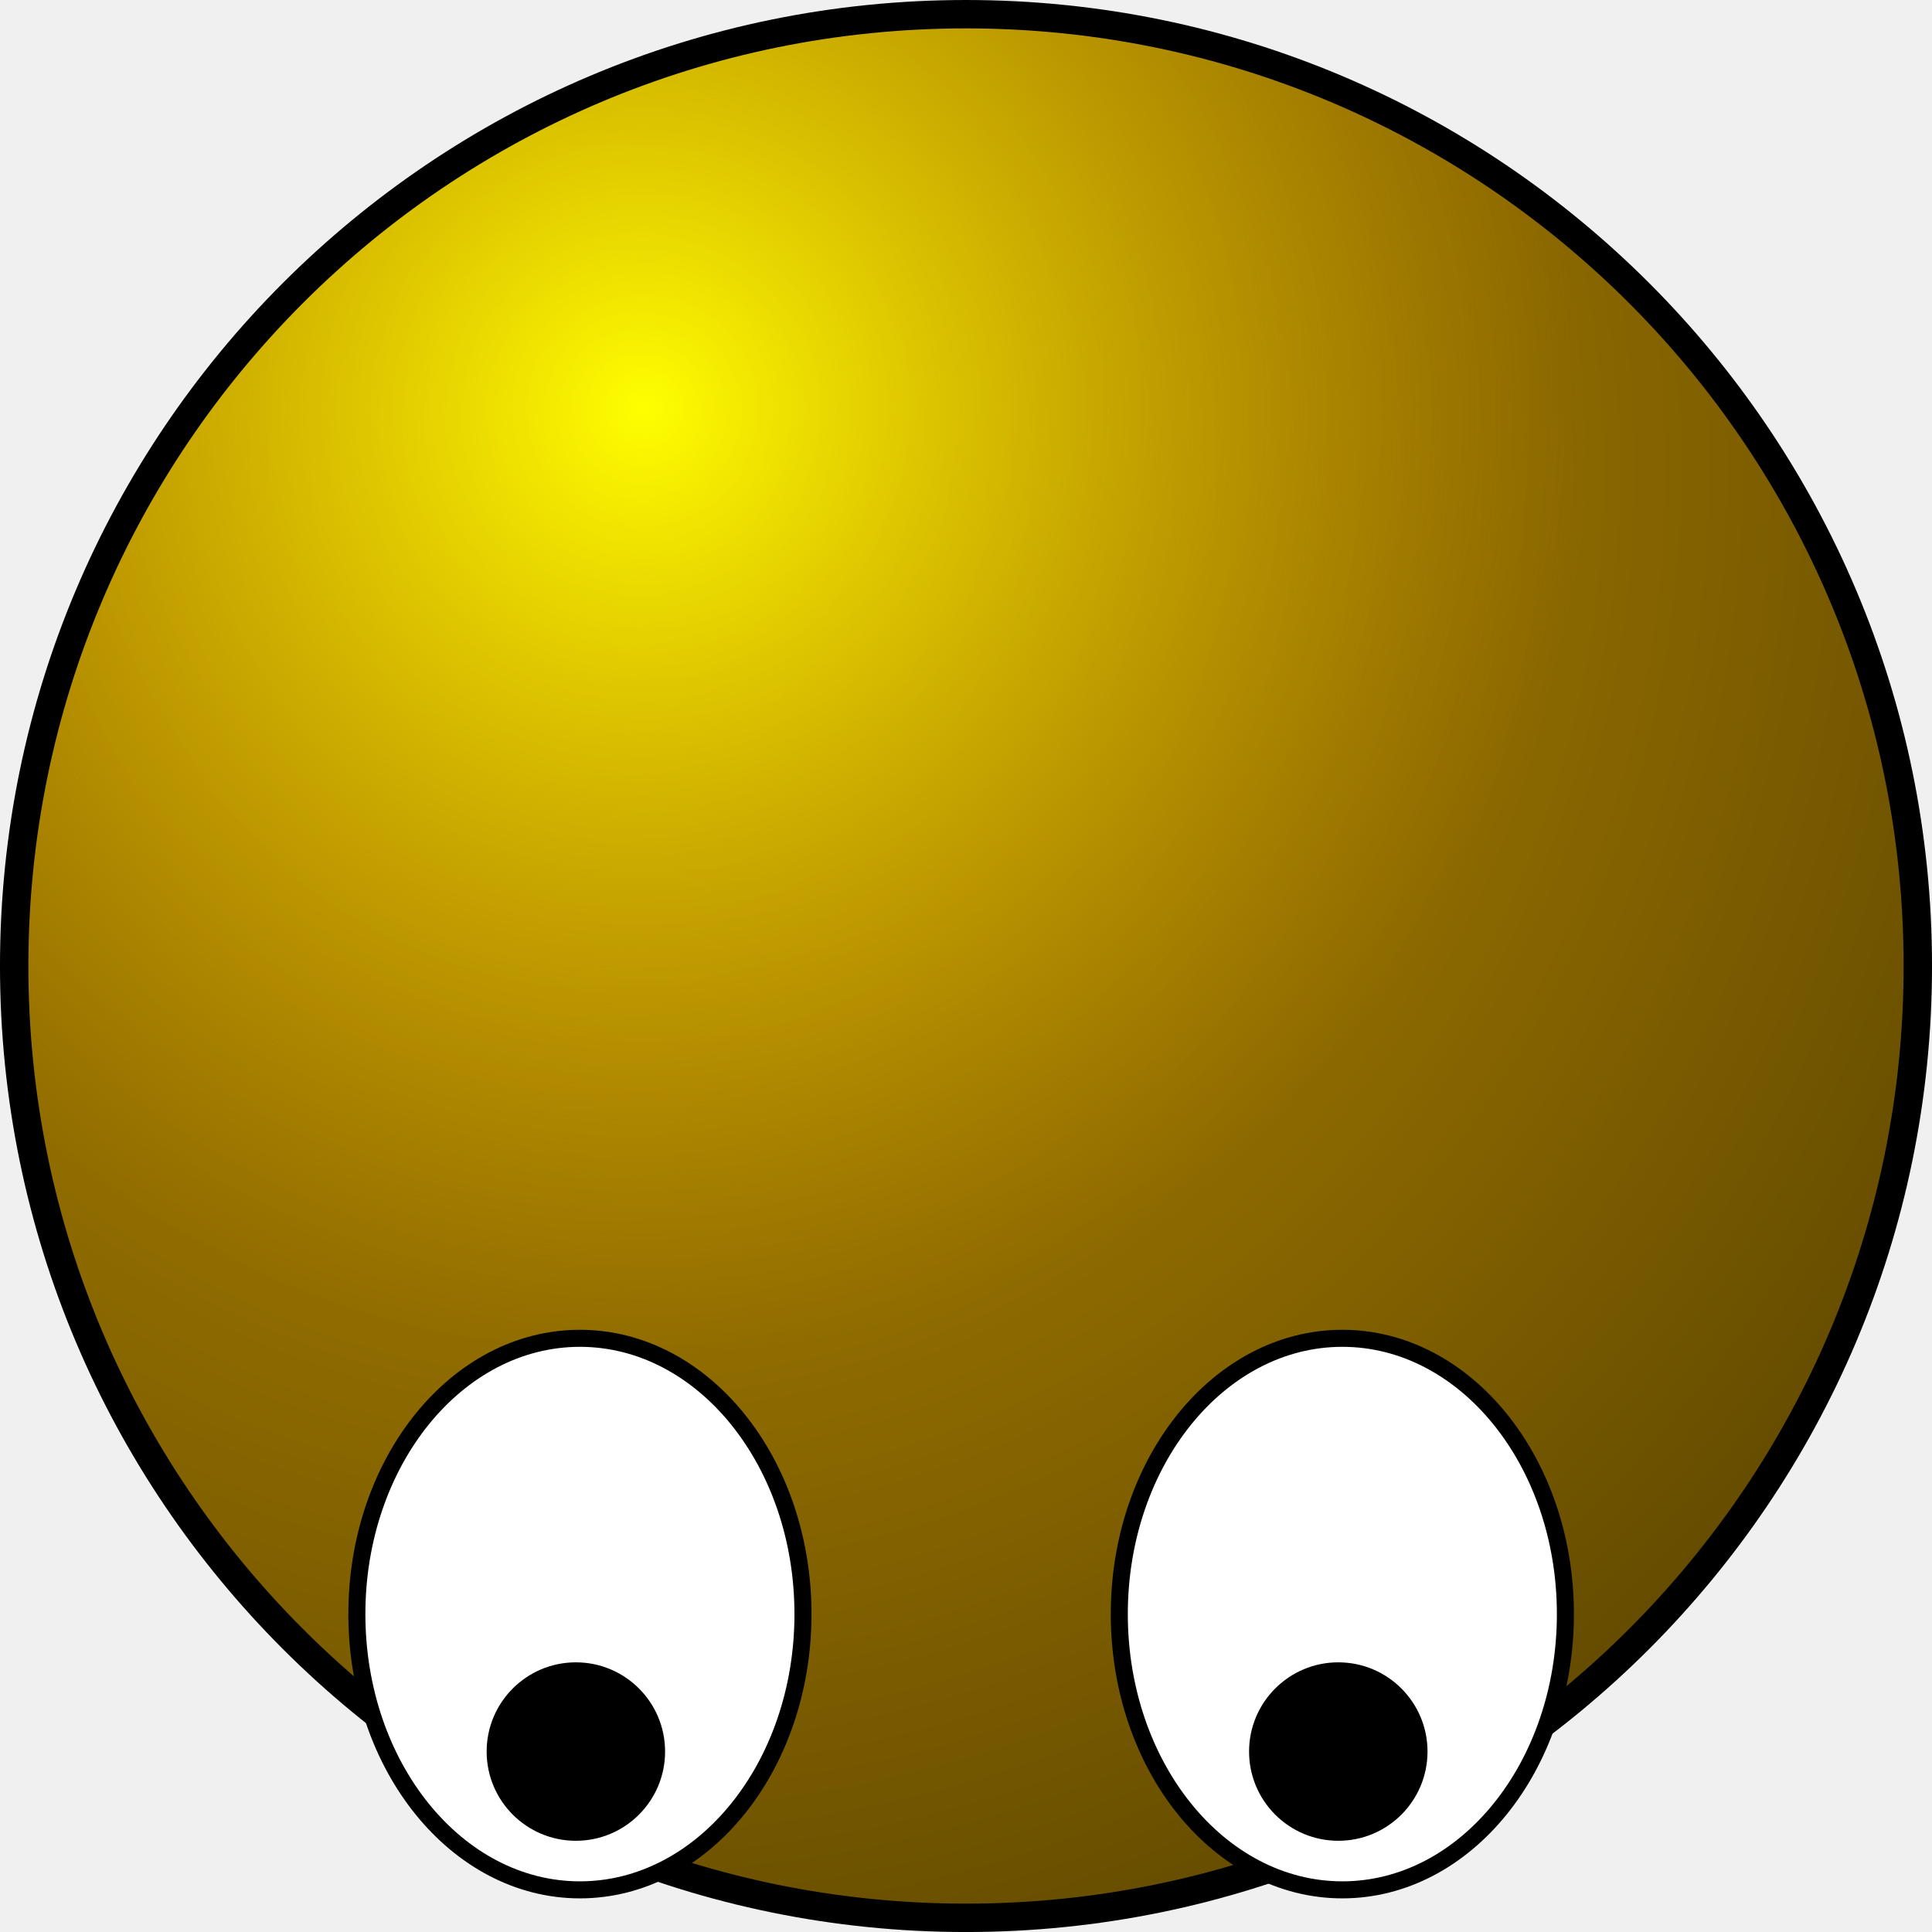
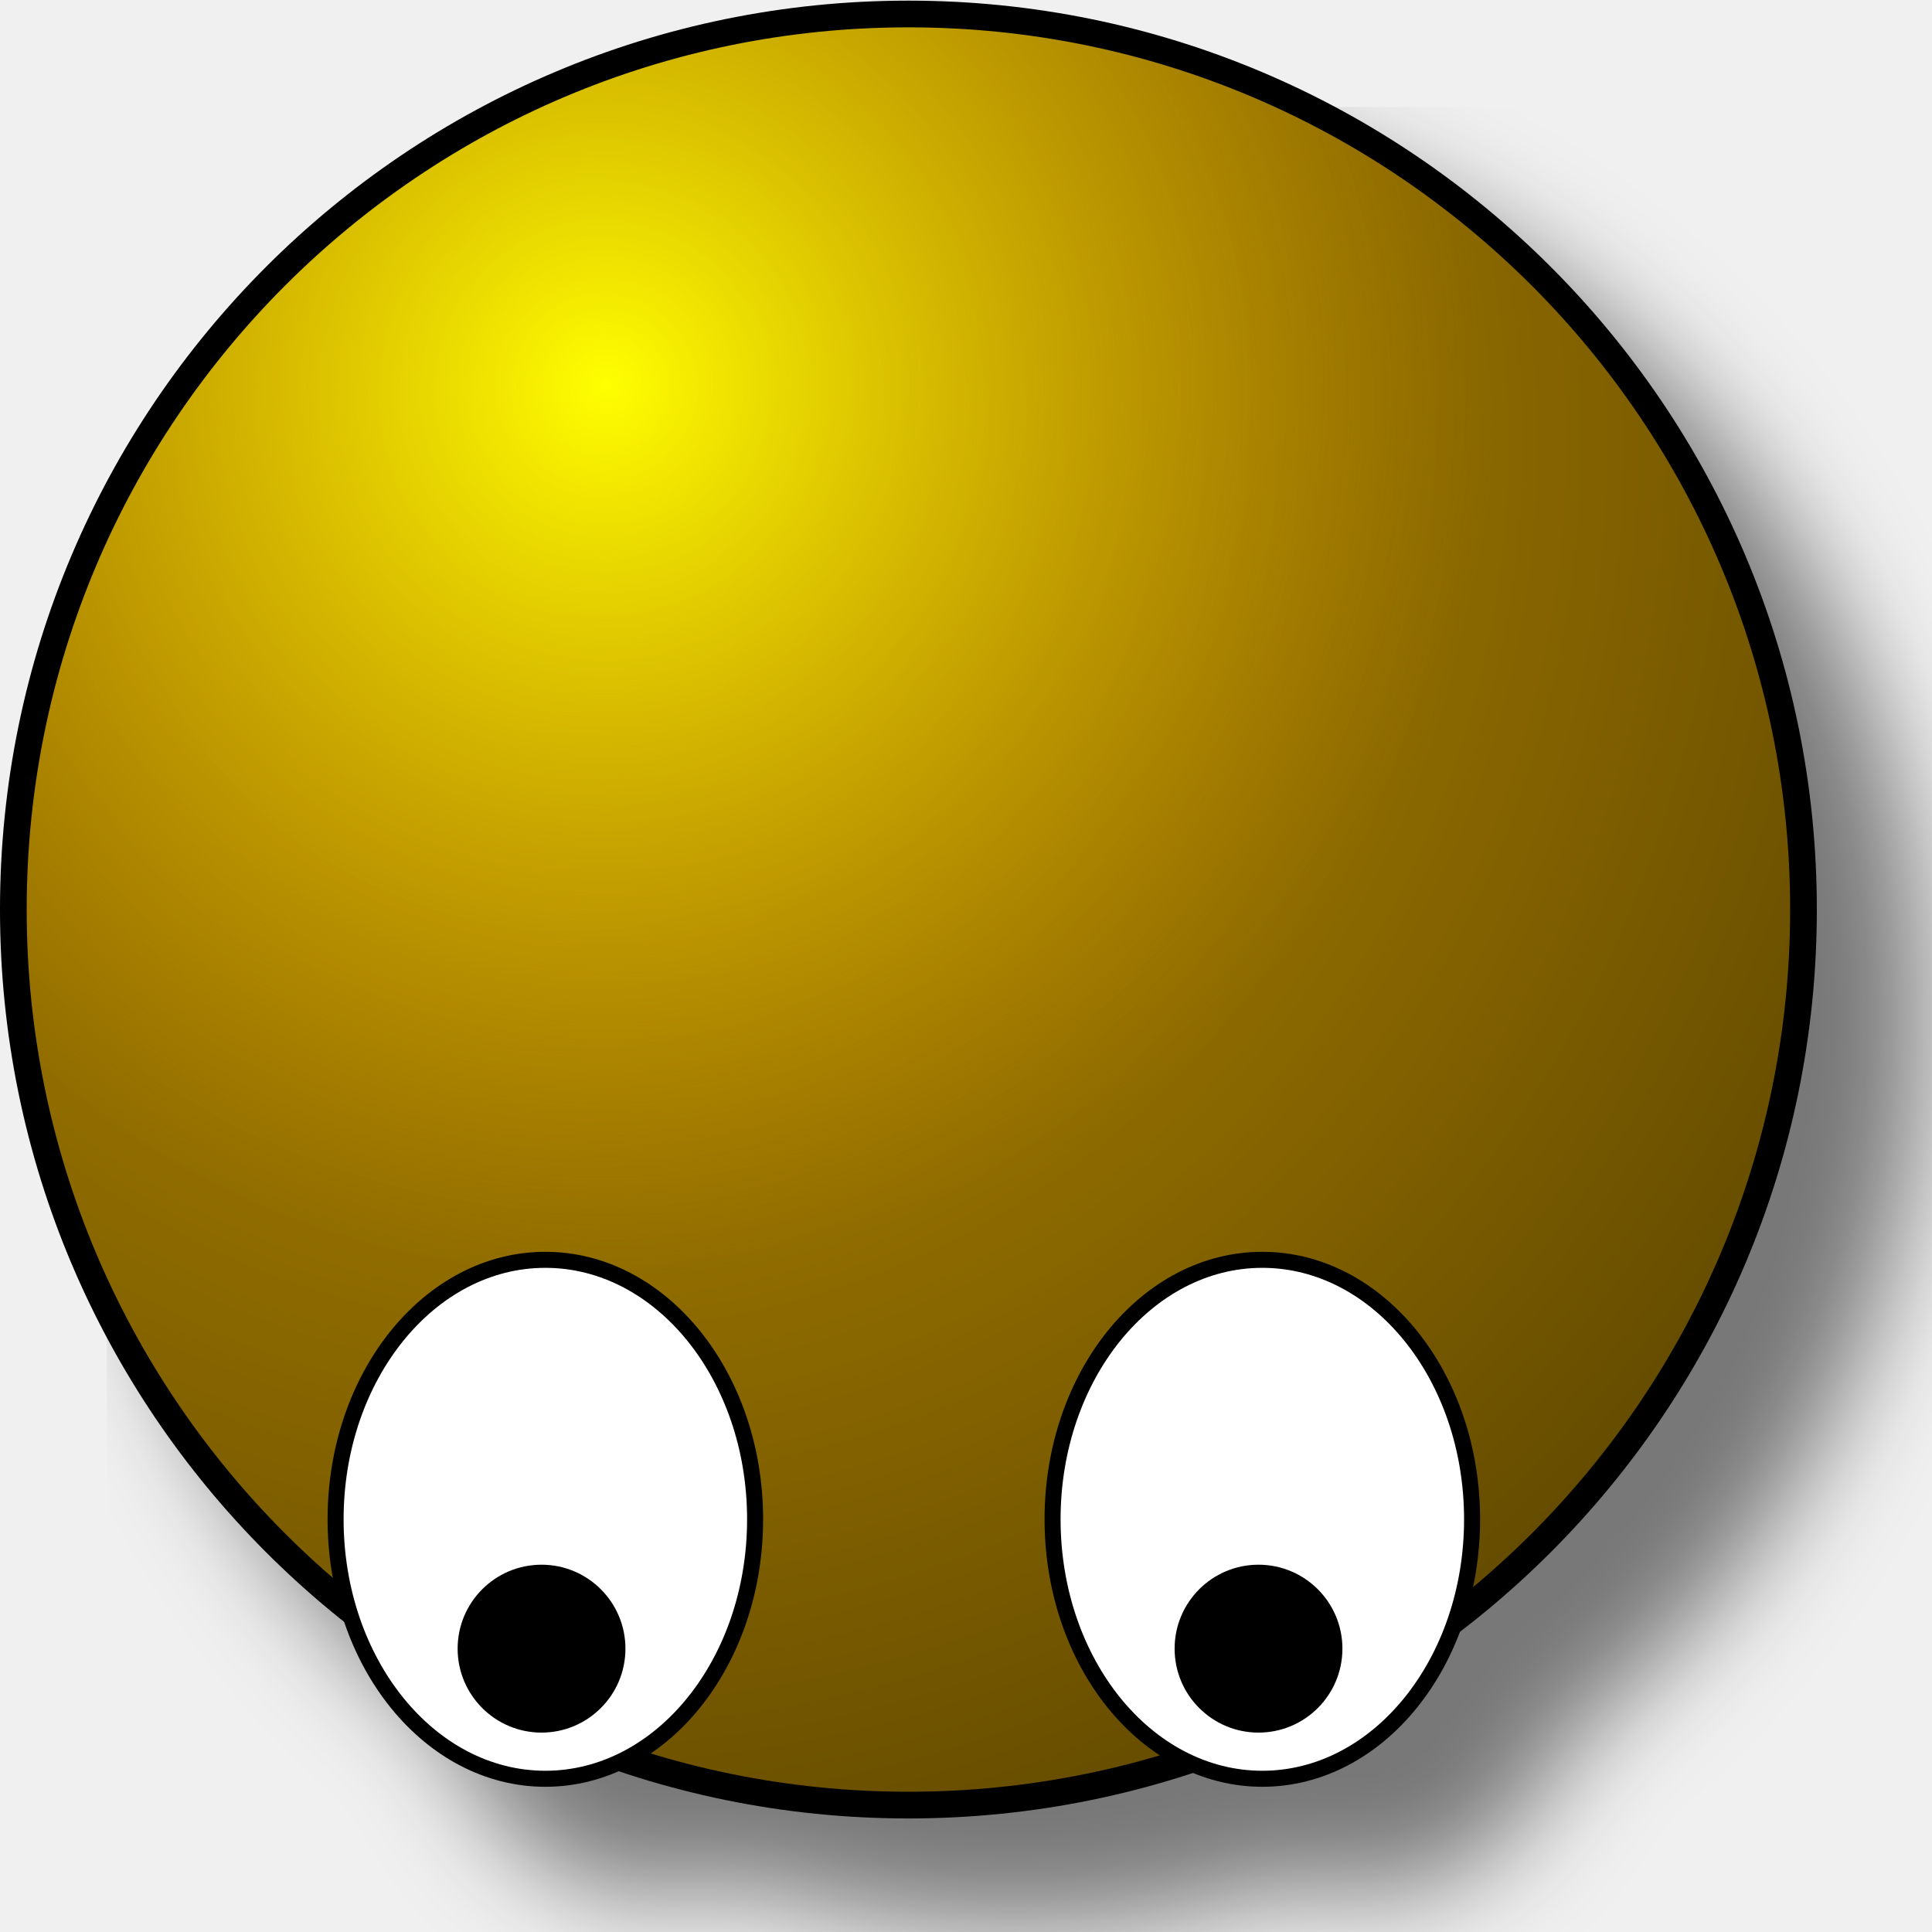
<svg xmlns="http://www.w3.org/2000/svg" xmlns:xlink="http://www.w3.org/1999/xlink" width="680.562" height="680.562" id="svg2" version="1.1">
  <defs id="defs4">
    <linearGradient id="linearGradient2067">
      <stop style="stop-color:#ffff00;stop-opacity:1;" offset="0" id="stop2069" />
      <stop style="stop-color:#c89600;stop-opacity:0;" offset="1" id="stop2071" />
    </linearGradient>
    <linearGradient id="linearGradient2057">
      <stop style="stop-color:#000000;stop-opacity:1;" offset="0" id="stop2059" />
      <stop style="stop-color:#000000;stop-opacity:0;" offset="1" id="stop2061" />
    </linearGradient>
    <linearGradient id="linearGradient2043">
      <stop style="stop-color:#c89600;stop-opacity:1;" offset="0" id="stop2045" />
      <stop style="stop-color:#644b00;stop-opacity:1;" offset="1" id="stop2047" />
    </linearGradient>
    <radialGradient xlink:href="#linearGradient2043" id="radialGradient2049" cx="254.286" cy="215.219" fx="254.286" fy="215.219" r="340.286" gradientUnits="userSpaceOnUse" />
    <radialGradient xlink:href="#linearGradient2043" id="radialGradient2053" gradientUnits="userSpaceOnUse" cx="254.286" cy="215.219" fx="254.286" fy="215.219" r="340.286" gradientTransform="matrix(1.596575,0,0,1.639288,-151.7006,-137.5872)" />
    <radialGradient xlink:href="#linearGradient2057" id="radialGradient2063" cx="380" cy="389.505" fx="380" fy="389.505" r="334.286" gradientUnits="userSpaceOnUse" />
    <radialGradient xlink:href="#linearGradient2067" id="radialGradient2073" cx="266.566" cy="193.031" fx="266.566" fy="193.031" r="334.286" gradientUnits="userSpaceOnUse" />
+     <radialGradient xlink:href="#linearGradient2043" id="radialGradient3195" gradientUnits="userSpaceOnUse" cx="254.286" cy="215.219" fx="254.286" fy="215.219" r="340.286" />
+     <radialGradient xlink:href="#linearGradient2043" id="radialGradient3197" gradientUnits="userSpaceOnUse" gradientTransform="matrix(1.596575,0,0,1.639288,-151.7006,-137.5872)" cx="254.286" cy="215.219" fx="254.286" fy="215.219" r="340.286" />
+     <radialGradient xlink:href="#linearGradient2067" id="radialGradient3199" gradientUnits="userSpaceOnUse" cx="266.566" cy="193.031" fx="266.566" fy="193.031" r="334.286" />
+     <filter id="filter3201" style="color-interpolation-filters:sRGB;">
+       <feFlood id="feFlood3203" flood-opacity="0.5" flood-color="rgb(0,0,0)" result="flood" />
+       <feComposite id="feComposite3205" in2="SourceGraphic" in="flood" operator="in" result="composite1" />
+       <feGaussianBlur id="feGaussianBlur3207" in="composite" stdDeviation="20" result="blur" />
+       <feOffset id="feOffset3209" dx="40" dy="40" result="offset" />
+       <feComposite id="feComposite3211" in2="offset" in="SourceGraphic" operator="over" result="composite2" />
+     </filter>
  </defs>
  <g id="layer1" transform="translate(-39.71875,-49.21875)">
-     <path style="fill:url(#radialGradient2049);fill-opacity:1;stroke:#000000;stroke-width:12;stroke-miterlimit:4;stroke-opacity:1;stroke-dasharray:none" id="path2041" d="m 714.286,389.505 c 0,184.621 -149.665,334.286 -334.286,334.286 -184.621,0 -334.286,-149.665 -334.286,-334.286 C 45.714,204.884 195.379,55.219 380,55.219 c 184.621,0 334.286,149.665 334.286,334.286 z" />
-     <path d="m 714.286,389.505 c 0,184.621 -149.665,334.286 -334.286,334.286 -184.621,0 -334.286,-149.665 -334.286,-334.286 C 45.714,204.884 195.379,55.219 380,55.219 c 184.621,0 334.286,149.665 334.286,334.286 z" id="path2051" style="fill:url(#radialGradient2053);fill-opacity:1;stroke:none" />
-     <path style="fill:url(#radialGradient2073);fill-opacity:1;stroke:#000000;stroke-width:8;stroke-miterlimit:4;stroke-opacity:1;stroke-dasharray:none" id="path2065" d="m 714.286,389.505 c 0,184.621 -149.665,334.286 -334.286,334.286 -184.621,0 -334.286,-149.665 -334.286,-334.286 C 45.714,204.884 195.379,55.219 380,55.219 c 184.621,0 334.286,149.665 334.286,334.286 z" />
-     <g id="g3518" transform="matrix(-1,0,0,-1,760,779.01)">
-       <g transform="translate(728.8571,86)" id="g2052">
-         <path style="fill:#ffffff;fill-opacity:1;stroke:#000000;stroke-width:6;stroke-miterlimit:4;stroke-opacity:1;stroke-dasharray:none" id="path1319" d="m -402.857,75.219 c 0,53.651 -35.178,97.143 -78.571,97.143 -43.394,0 -78.571,-43.492 -78.571,-97.143 0,-53.651 35.178,-97.143 78.571,-97.143 43.394,0 78.571,43.492 78.571,97.143 z" />
-         <path style="fill:#000000;fill-opacity:1;stroke:none" id="path2050" d="m -651.429,-76.209 c 0,17.358 -14.071,31.429 -31.429,31.429 -17.358,0 -31.429,-14.071 -31.429,-31.429 0,-17.358 14.071,-31.429 31.429,-31.429 17.358,0 31.429,14.071 31.429,31.429 z" transform="translate(202.8571,103)" />
+     <g id="g3182" transform="matrix(0.9403862,0,0,0.9408884,2.367518,3.13115)" style="filter:url(#filter3201)">
+       <path d="m 714.286,389.505 c 0,184.621 -149.665,334.286 -334.286,334.286 -184.621,0 -334.286,-149.665 -334.286,-334.286 C 45.714,204.884 195.379,55.219 380,55.219 c 184.621,0 334.286,149.665 334.286,334.286 z" id="path2041" style="fill:url(#radialGradient3195);fill-opacity:1;stroke:#000000;stroke-width:12;stroke-miterlimit:4;stroke-opacity:1;stroke-dasharray:none" />
+       <path style="fill:url(#radialGradient3197);fill-opacity:1;stroke:none" id="path2051" d="m 714.286,389.505 c 0,184.621 -149.665,334.286 -334.286,334.286 -184.621,0 -334.286,-149.665 -334.286,-334.286 C 45.714,204.884 195.379,55.219 380,55.219 c 184.621,0 334.286,149.665 334.286,334.286 z" />
+       <path d="m 714.286,389.505 c 0,184.621 -149.665,334.286 -334.286,334.286 -184.621,0 -334.286,-149.665 -334.286,-334.286 C 45.714,204.884 195.379,55.219 380,55.219 c 184.621,0 334.286,149.665 334.286,334.286 z" id="path2065" style="fill:url(#radialGradient3199);fill-opacity:1;stroke:#000000;stroke-width:8;stroke-miterlimit:4;stroke-opacity:1;stroke-dasharray:none" />
+       <g transform="matrix(-1,0,0,-1,760,779.01)" id="g3518">
+         <g id="g2052" transform="translate(728.8571,86)">
+           <path d="m -402.857,75.219 c 0,53.651 -35.178,97.143 -78.571,97.143 -43.394,0 -78.571,-43.492 -78.571,-97.143 0,-53.651 35.178,-97.143 78.571,-97.143 43.394,0 78.571,43.492 78.571,97.143 z" id="path1319" style="fill:#ffffff;fill-opacity:1;stroke:#000000;stroke-width:6;stroke-miterlimit:4;stroke-opacity:1;stroke-dasharray:none" />
+           <path transform="translate(202.8571,103)" d="m -651.429,-76.209 c 0,17.358 -14.071,31.429 -31.429,31.429 -17.358,0 -31.429,-14.071 -31.429,-31.429 0,-17.358 14.071,-31.429 31.429,-31.429 17.358,0 31.429,14.071 31.429,31.429 z" id="path2050" style="fill:#000000;fill-opacity:1;stroke:none" />
+         </g>
+         <g transform="translate(997.4285,86)" id="g2056">
+           <path style="fill:#ffffff;fill-opacity:1;stroke:#000000;stroke-width:6;stroke-miterlimit:4;stroke-opacity:1;stroke-dasharray:none" id="path2058" d="m -402.857,75.219 c 0,53.651 -35.178,97.143 -78.571,97.143 -43.394,0 -78.571,-43.492 -78.571,-97.143 0,-53.651 35.178,-97.143 78.571,-97.143 43.394,0 78.571,43.492 78.571,97.143 z" />
+           <path style="fill:#000000;fill-opacity:1;stroke:none" id="path2060" d="m -651.429,-76.209 c 0,17.358 -14.071,31.429 -31.429,31.429 -17.358,0 -31.429,-14.071 -31.429,-31.429 0,-17.358 14.071,-31.429 31.429,-31.429 17.358,0 31.429,14.071 31.429,31.429 z" transform="translate(202.8571,103)" />
+         </g>
+         <path d="m 714.286,389.505 c 0,184.621 -149.665,334.286 -334.286,334.286 -184.621,0 -334.286,-149.665 -334.286,-334.286 C 45.714,204.884 195.379,55.219 380,55.219 c 184.621,0 334.286,149.665 334.286,334.286 z" id="path2790" style="fill:none;stroke:none" />
      </g>
-       <g id="g2056" transform="translate(997.4285,86)">
-         <path d="m -402.857,75.219 c 0,53.651 -35.178,97.143 -78.571,97.143 -43.394,0 -78.571,-43.492 -78.571,-97.143 0,-53.651 35.178,-97.143 78.571,-97.143 43.394,0 78.571,43.492 78.571,97.143 z" id="path2058" style="fill:#ffffff;fill-opacity:1;stroke:#000000;stroke-width:6;stroke-miterlimit:4;stroke-opacity:1;stroke-dasharray:none" />
-         <path transform="translate(202.8571,103)" d="m -651.429,-76.209 c 0,17.358 -14.071,31.429 -31.429,31.429 -17.358,0 -31.429,-14.071 -31.429,-31.429 0,-17.358 14.071,-31.429 31.429,-31.429 17.358,0 31.429,14.071 31.429,31.429 z" id="path2060" style="fill:#000000;fill-opacity:1;stroke:none" />
-       </g>
-       <path style="fill:none;stroke:none" id="path2790" d="m 714.286,389.505 c 0,184.621 -149.665,334.286 -334.286,334.286 -184.621,0 -334.286,-149.665 -334.286,-334.286 C 45.714,204.884 195.379,55.219 380,55.219 c 184.621,0 334.286,149.665 334.286,334.286 z" />
    </g>
  </g>
</svg>
